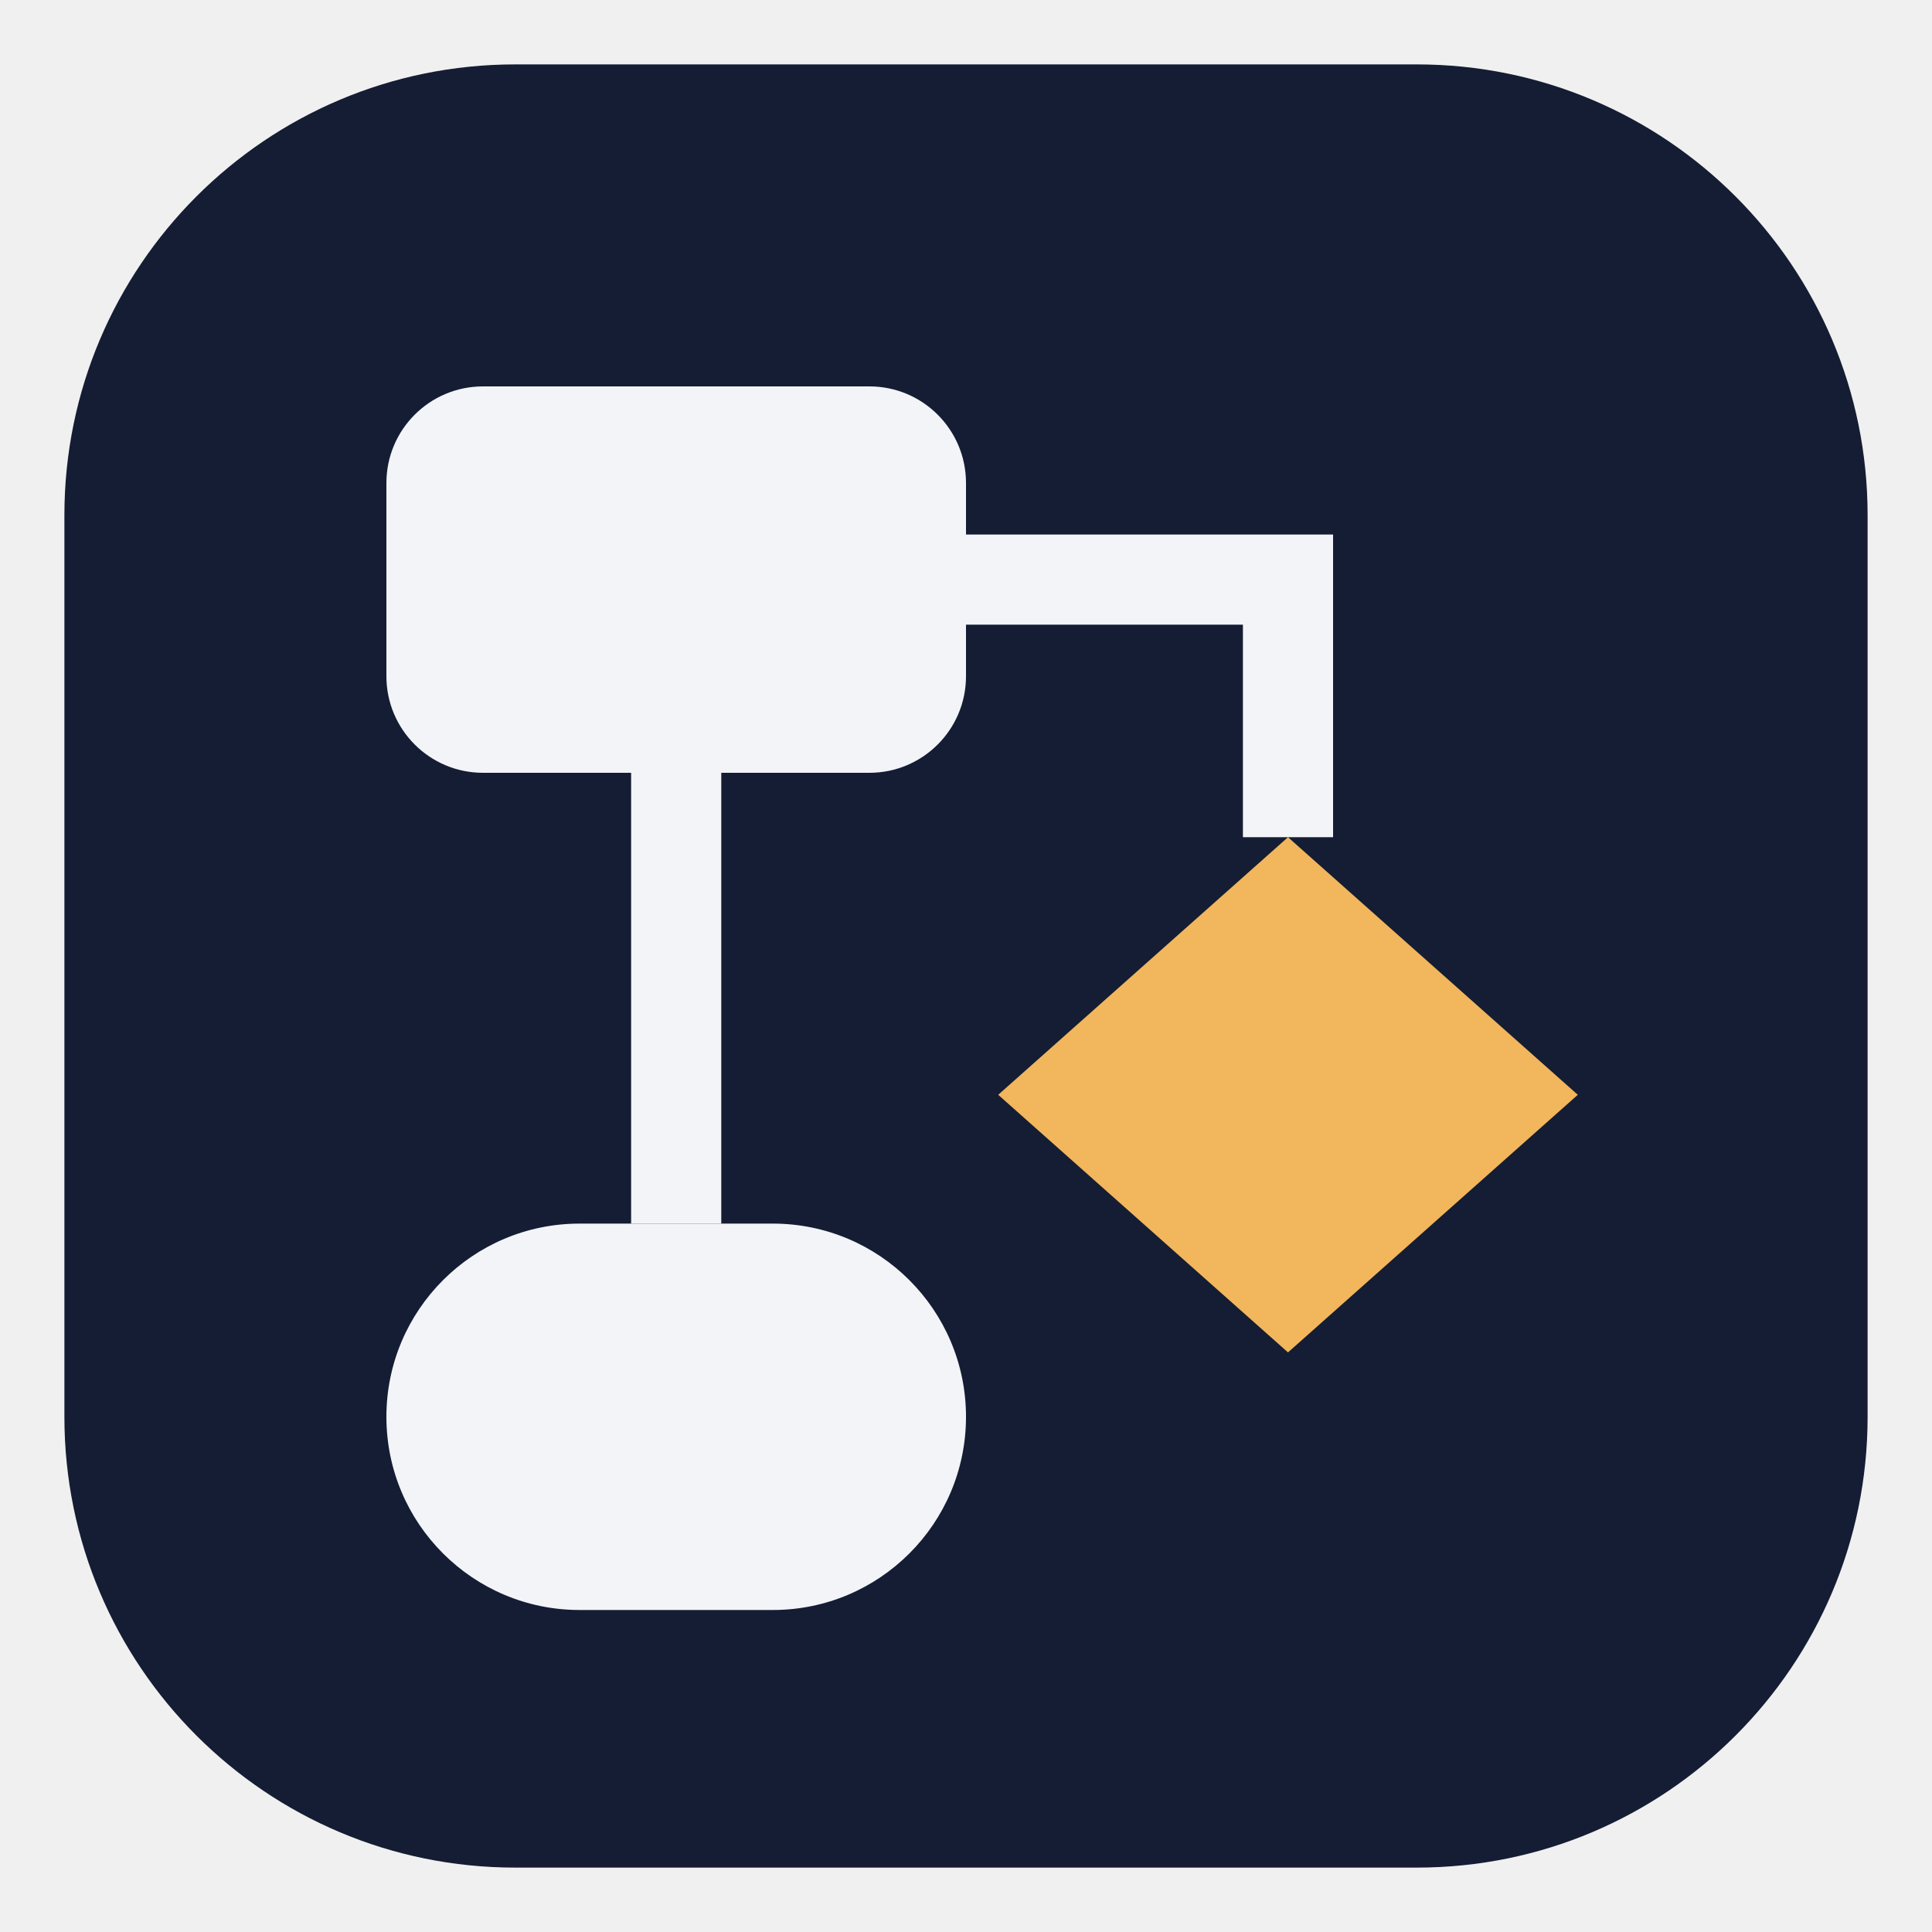
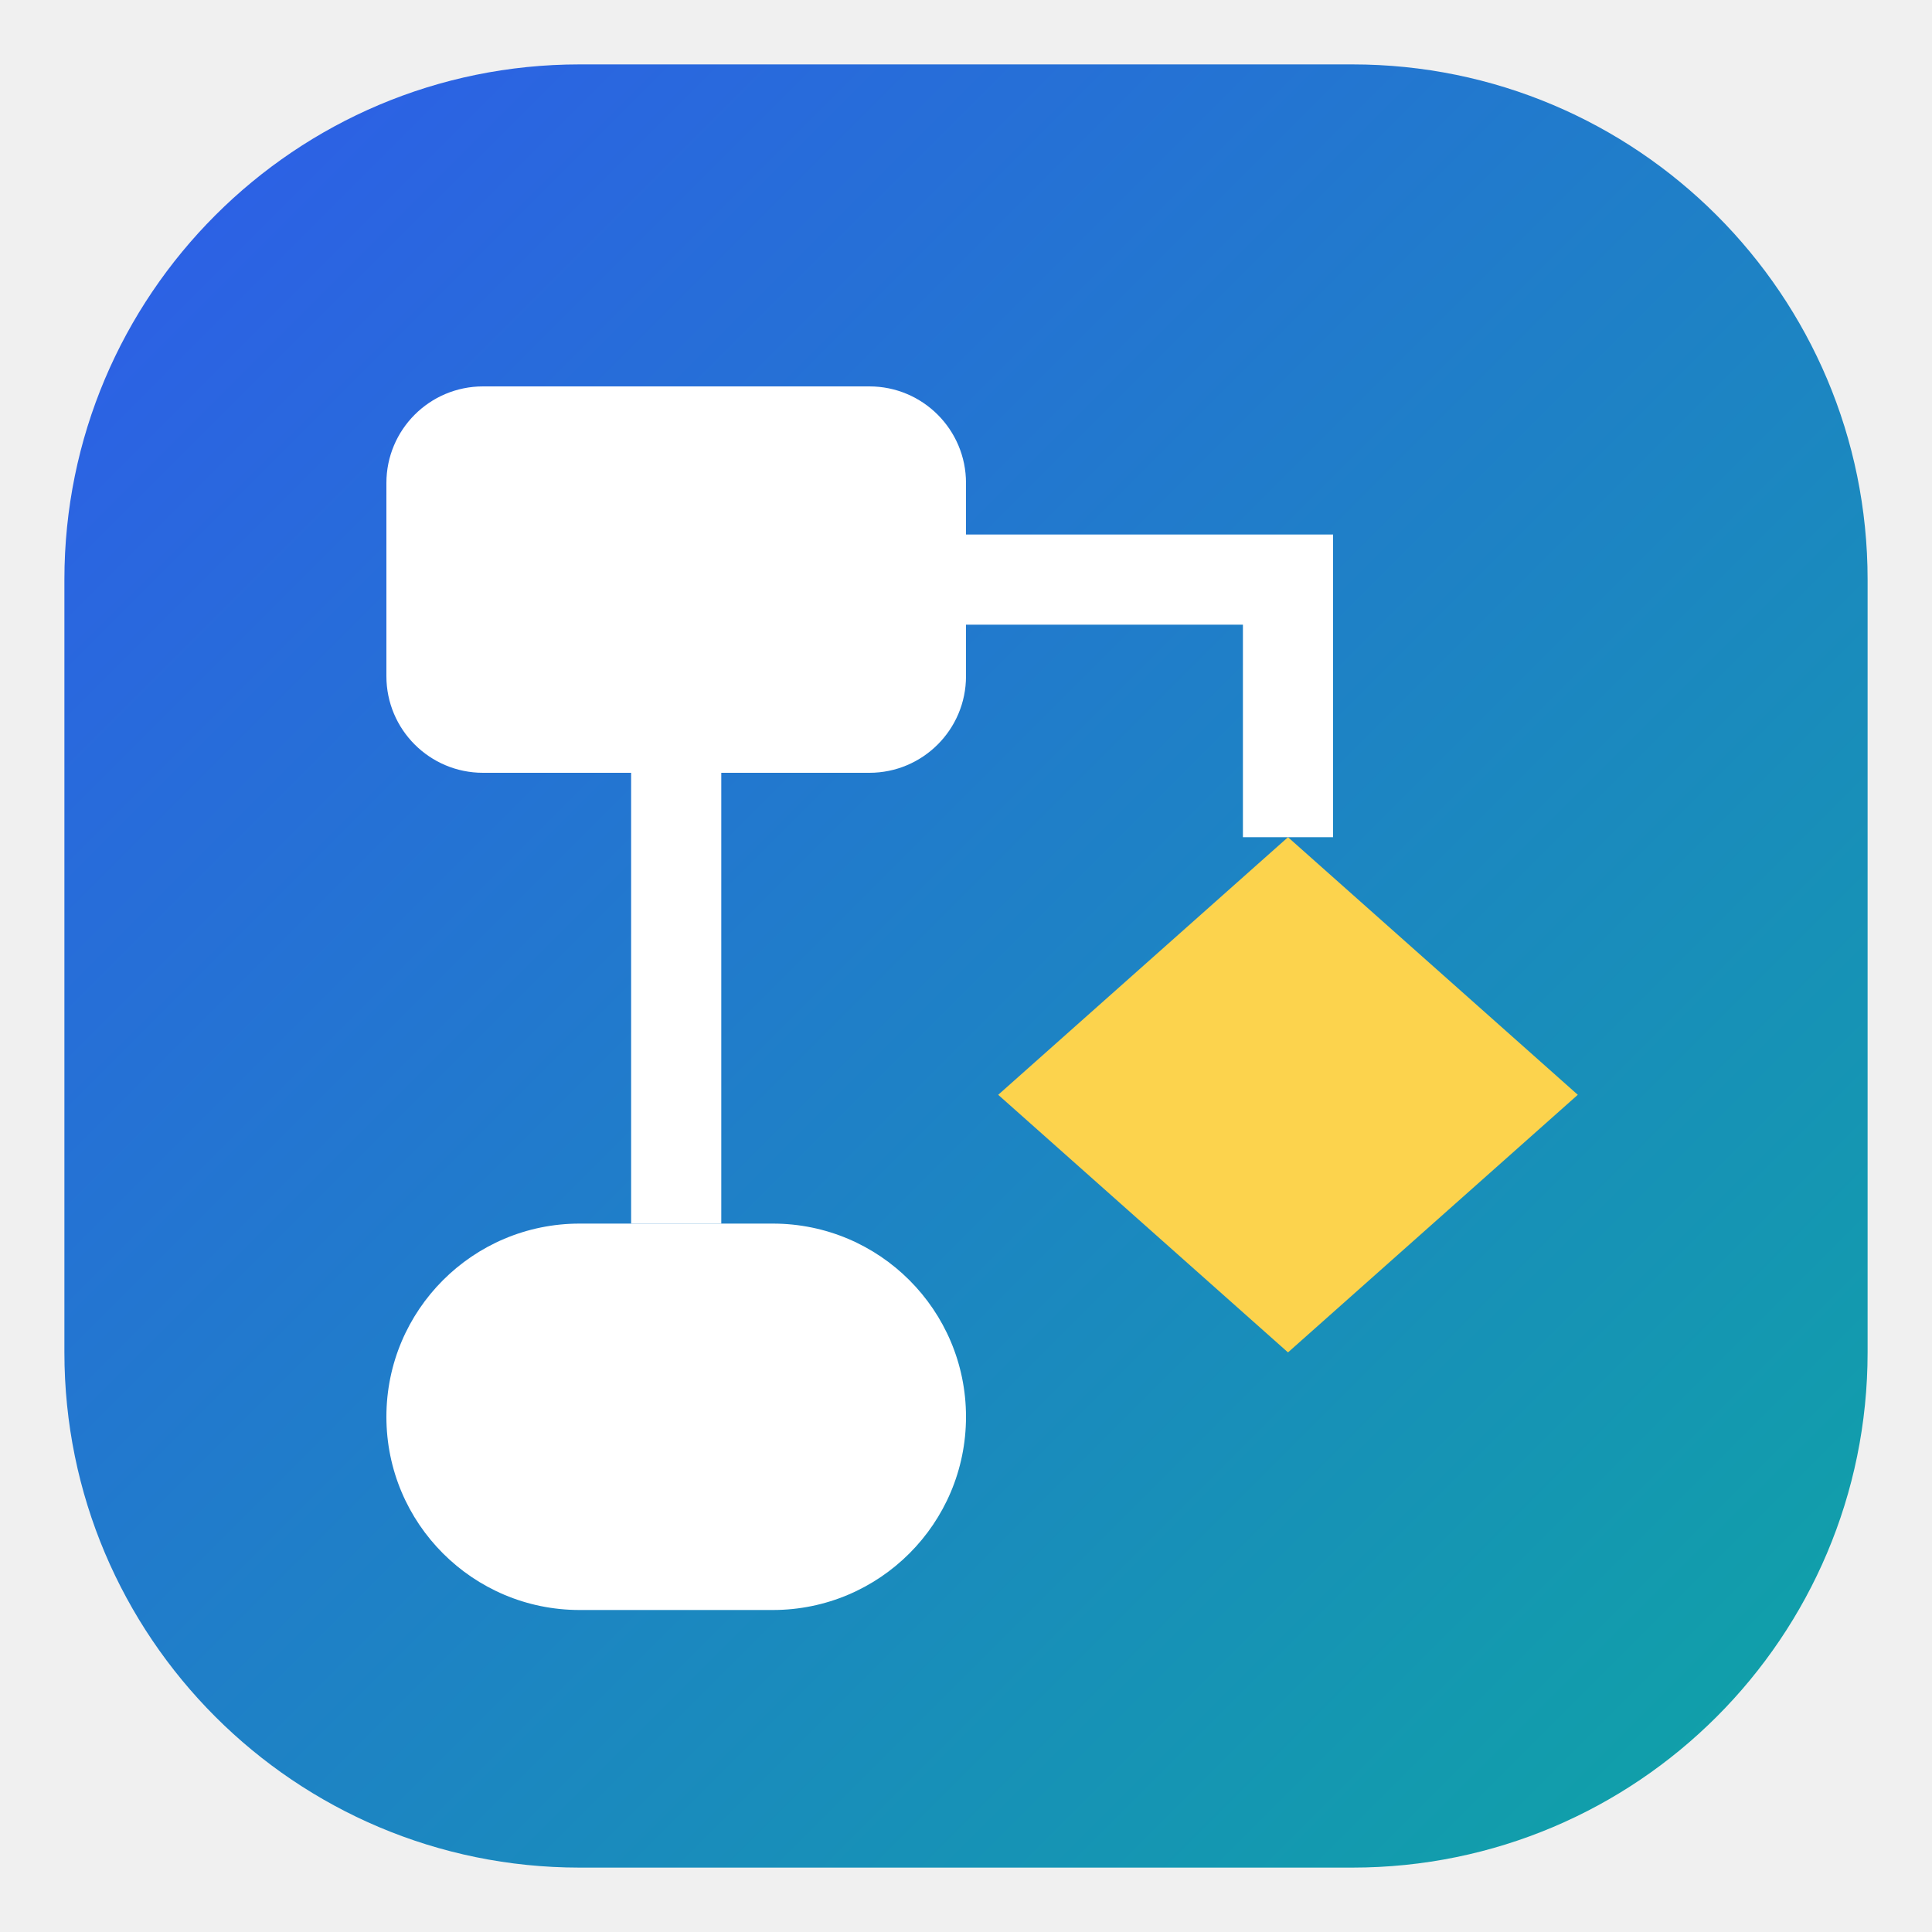
<svg xmlns="http://www.w3.org/2000/svg" viewBox="0 0 30 30">
-   <rect x="1" y="1" width="28" height="28" rx="7" fill="#141D33" />
-   <rect x="6" y="6" width="9" height="6" rx="1.5" fill="#F2F4F8" />
-   <polygon points="20,13 24.5,17 20,21 15.5,17" fill="#F2B65C" />
-   <rect x="6" y="19" width="9" height="6" rx="3" fill="#F2F4F8" />
-   <path d="M10.5 12v7M15 9h5v4" stroke="#F2F4F8" stroke-width="1.4" fill="none" />
+   <defs>
+     <linearGradient id="g" x1="0" y1="0" x2="1" y2="1">
+       <stop offset="0" stop-color="#2F5BEA" />
+       <stop offset="1" stop-color="#0EA5A4" />
+     </linearGradient>
+   </defs>
+   <rect x="1" y="1" width="28" height="28" rx="8" fill="url(#g)" />
+   <rect x="6" y="6" width="9" height="6" rx="1.5" fill="#fff" />
+   <polygon points="20,13 24.5,17 20,21 15.5,17" fill="#FCD34D" />
+   <rect x="6" y="19" width="9" height="6" rx="3" fill="#fff" />
+   <path d="M10.5 12v7M15 9h5v4" stroke="#fff" stroke-width="1.4" fill="none" />
</svg>
